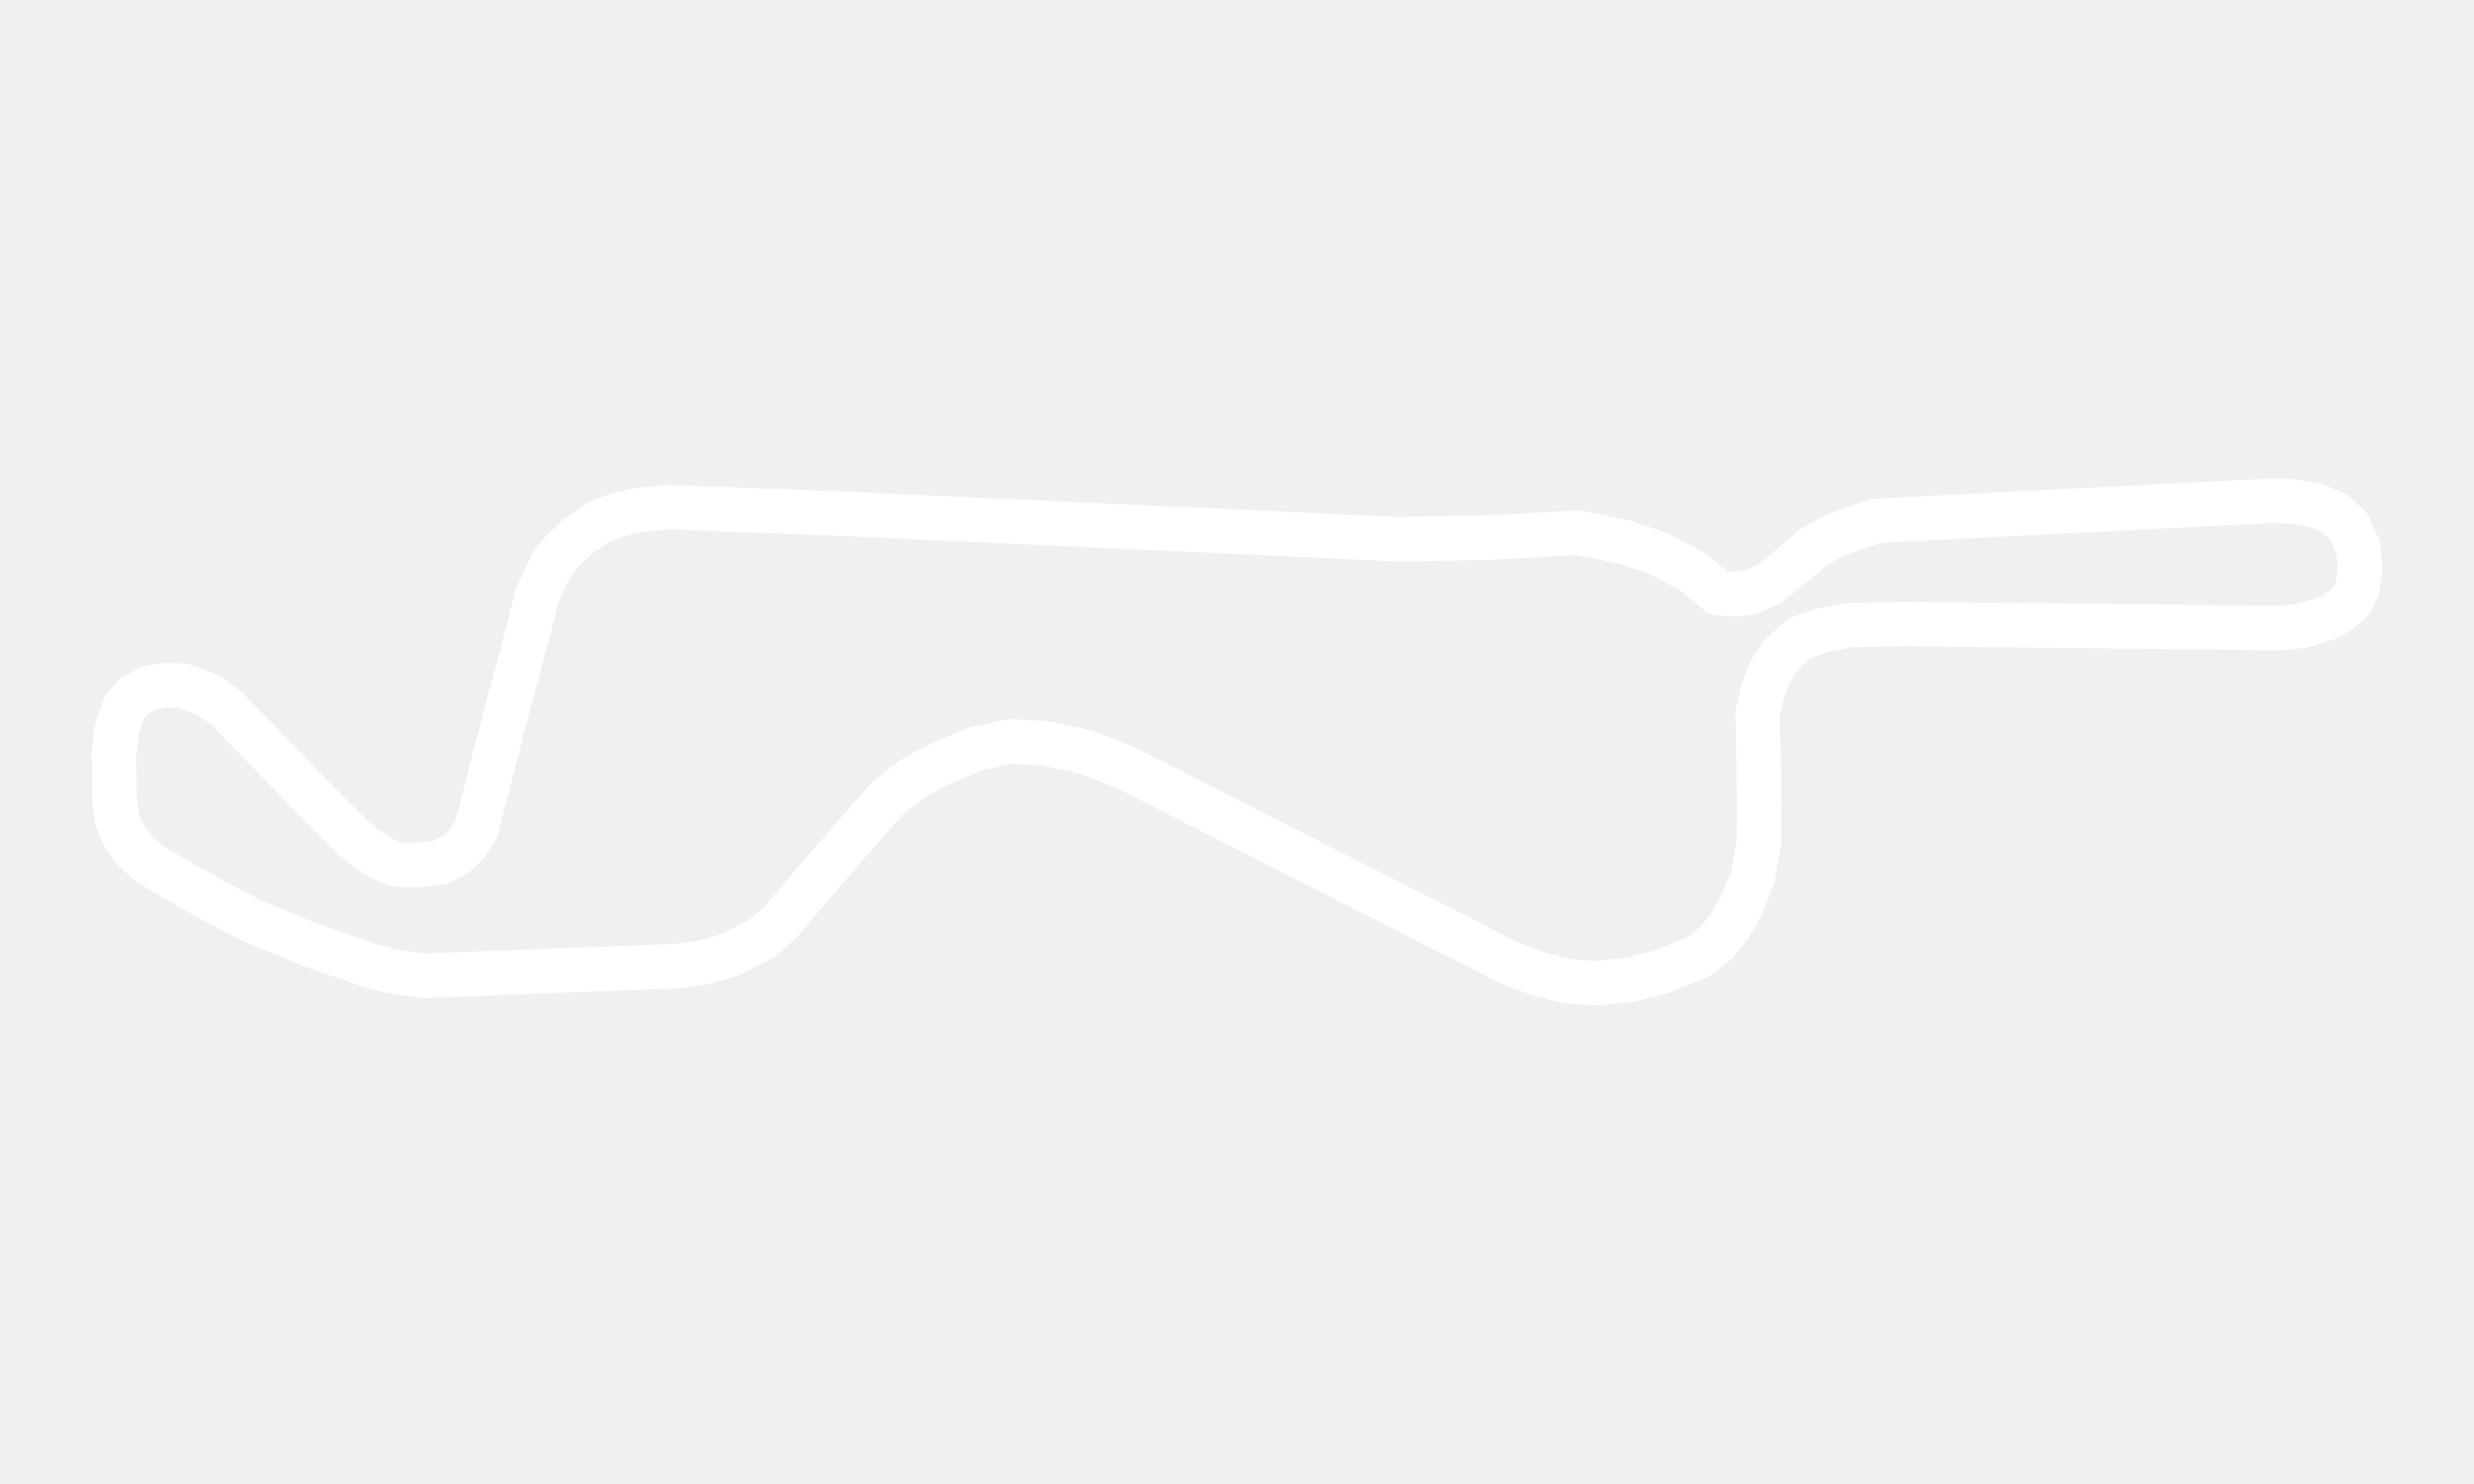
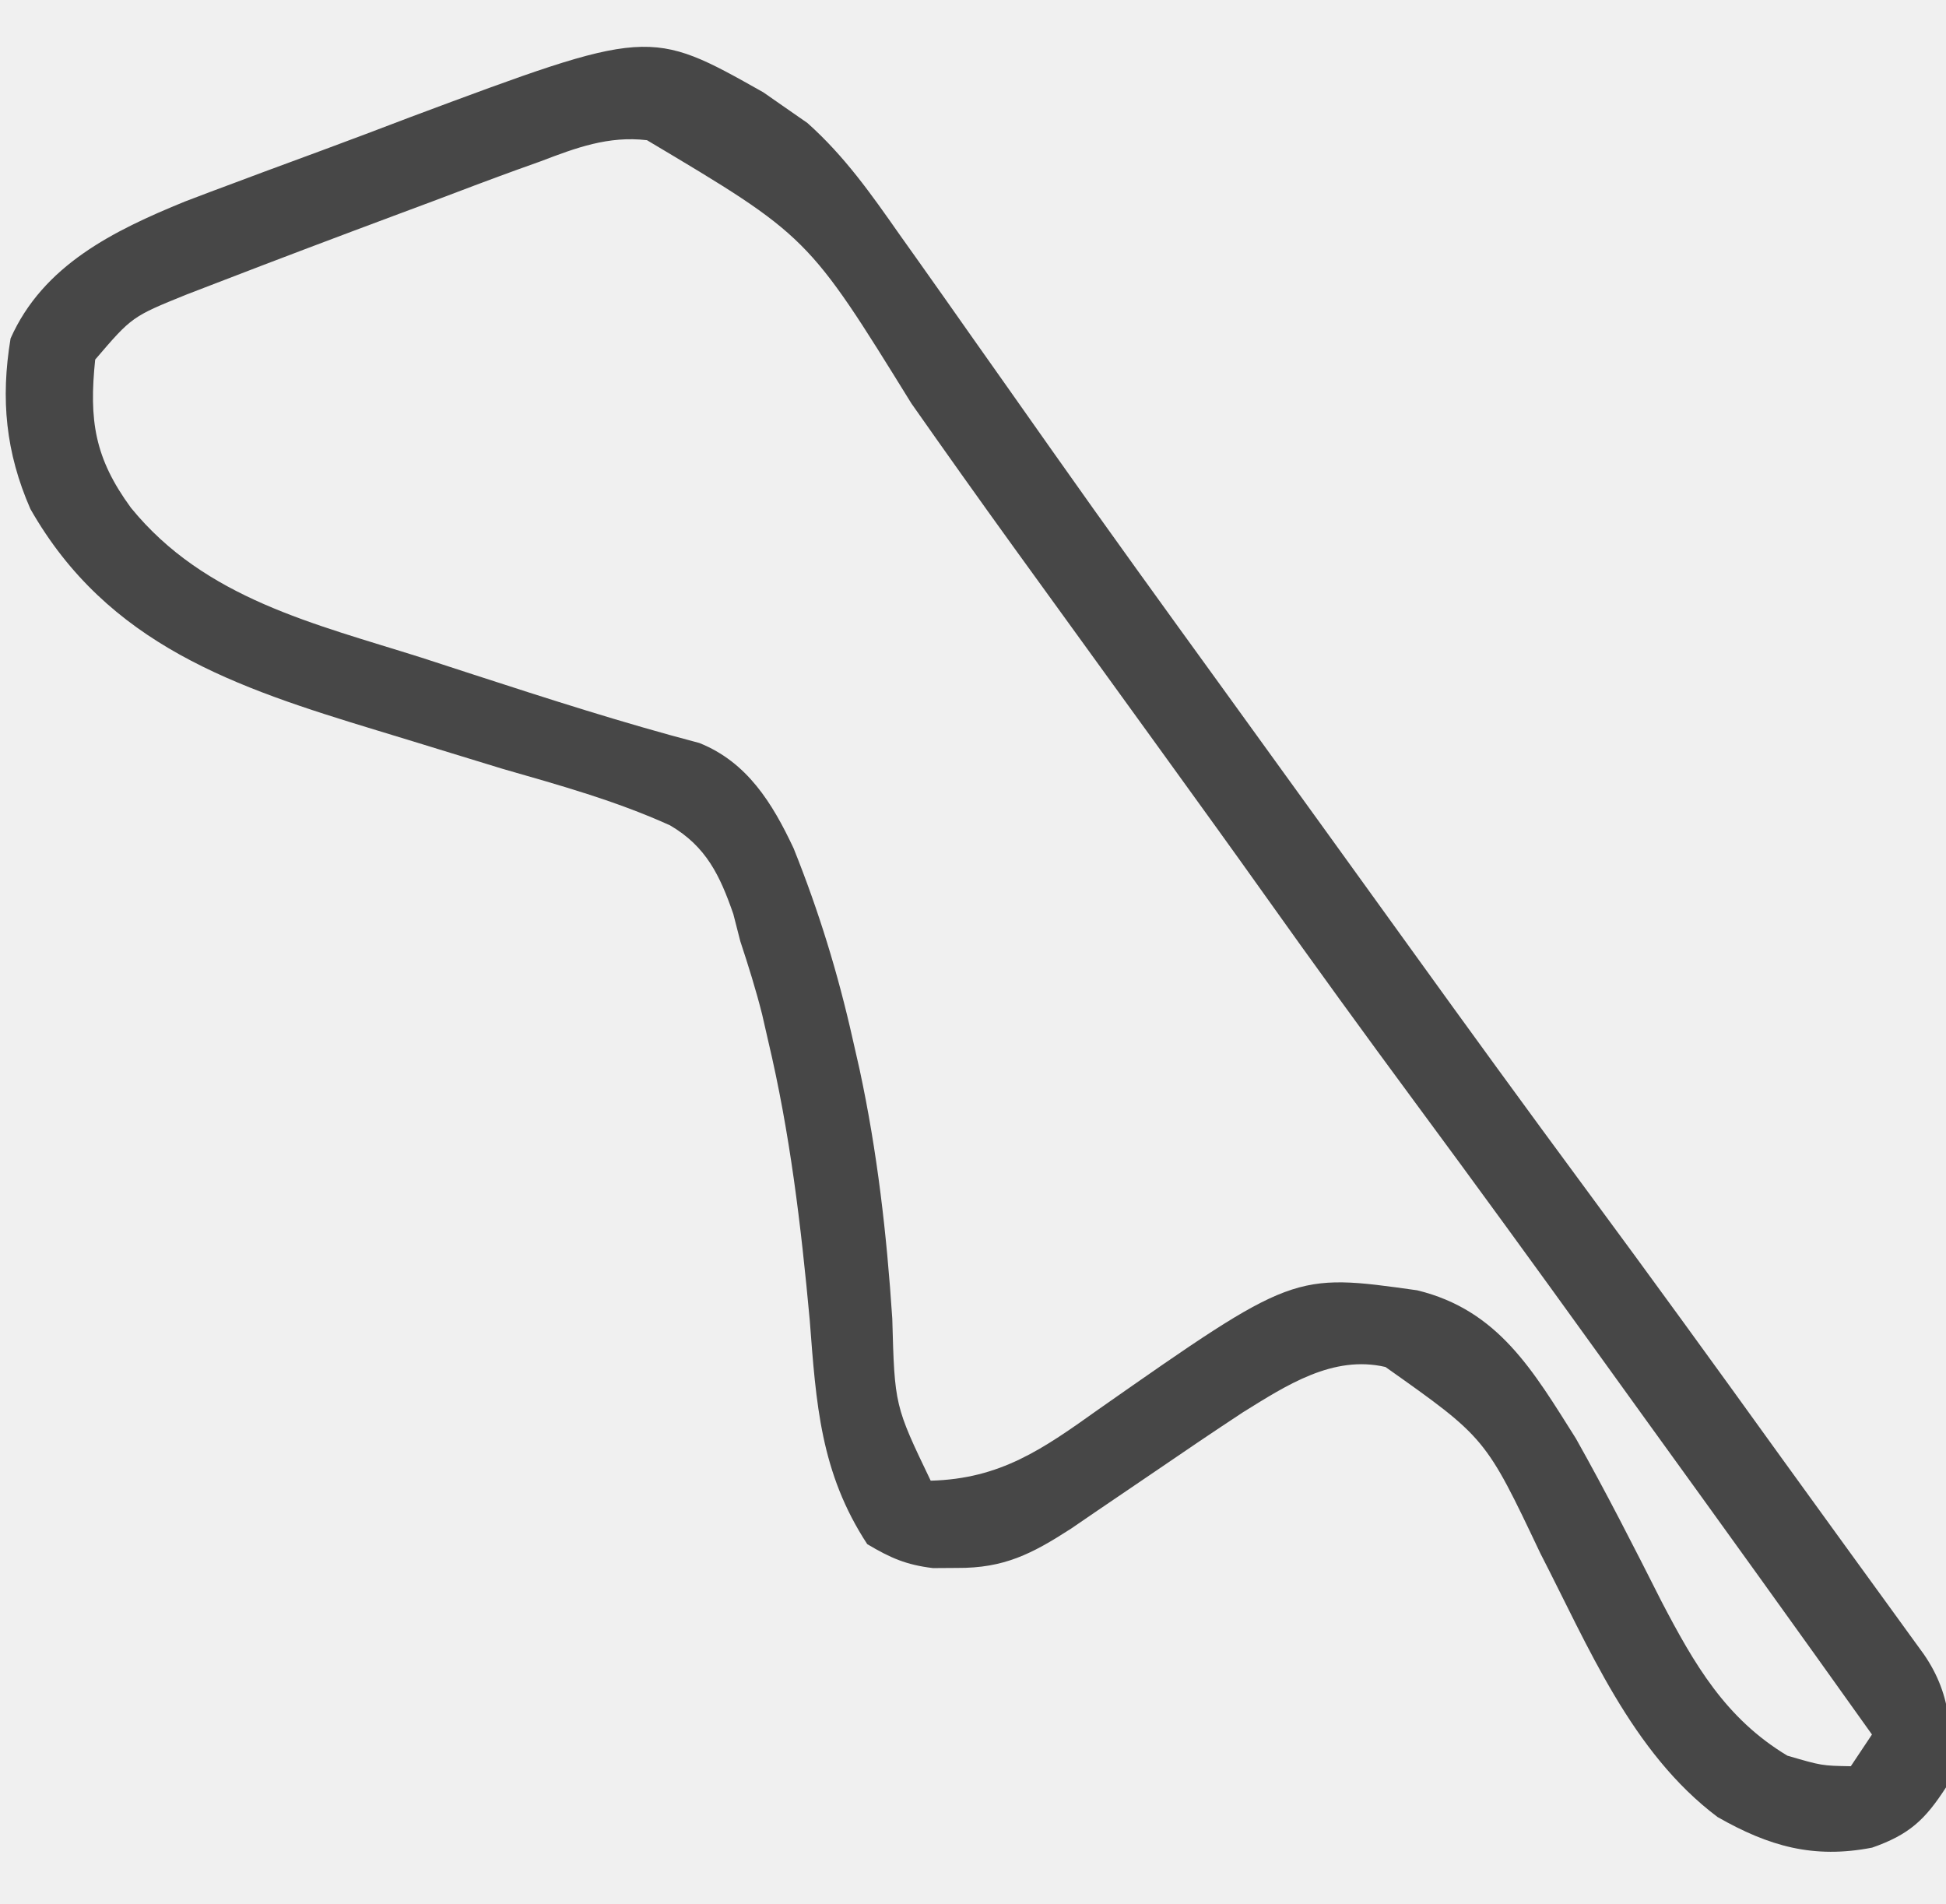
- <svg xmlns="http://www.w3.org/2000/svg" viewBox="0 0 1000 600" role="img">
-   <path d="M227.27 222.92 L223.52 227.40 L220.57 233.23 L216.85 241.50 L215.31 248.15 L203.43 293.06 L192.46 335.27 L188.73 341.17 L184.47 345.17 L178.04 348.80 L167.21 349.87 L160.44 349.49 L154.48 347.21 L147.16 342.32 L141.46 337.44 L128.43 324.42 L91.40 286.25 L84.12 280.94 L74.13 277.26 L66.72 277.00 L59.85 278.36 L54.40 281.30 L50.31 285.87 L47.21 294.60 L46.00 305.68 L46.35 324.62 L47.44 331.56 L50.15 338.01 L54.22 343.65 L60.40 349.22 L69.83 354.80 L85.02 363.49 L102.73 372.69 L125.07 381.85 L149.12 390.28 L158.52 392.67 L171.16 394.52 L273.63 390.59 L284.22 389.24 L295.90 385.72 L307.39 379.72 L315.09 373.25 L333.54 351.55 L358.59 322.82 L369.78 314.31 L378.92 309.32 L394.51 302.70 L408.69 299.73 L422.53 300.54 L438.54 303.93 L454.82 310.31 L610.01 389.26 L622.36 393.94 L633.42 396.69 L644.75 397.54 L658.61 396.20 L671.92 392.81 L685.84 387.21 L693.52 381.35 L698.76 374.96 L703.61 366.74 L708.35 355.08 L710.93 341.24 L711.11 324.42 L710.49 288.39 L712.57 279.24 L715.46 271.71 L719.87 264.81 L727.58 257.90 L736.70 254.81 L747.71 252.67 L771.67 252.30 L920.94 253.94 L929.95 253.14 L941.43 249.73 L946.07 246.87 L950.75 242.50 L952.98 237.31 L954.00 229.71 L953.15 221.30 L949.46 212.89 L944.02 207.70 L936.23 204.40 L927.35 202.75 L918.19 202.46 L758.32 210.57 L741.33 216.56 L732.63 221.58 L723.93 228.97 L715.62 235.74 L708.24 239.29 L701.65 240.35 L694.52 239.79 L684.33 231.23 L669.89 223.62 L656.00 219.00 L637.87 215.34 L603.83 217.29 L566.09 218.02 L338.35 207.61 L270.18 205.05 L258.31 206.17 L249.99 208.10 L242.49 210.83 L233.20 217.21 L227.27 222.92 Z" fill="none" stroke="#ffffff" stroke-width="18" stroke-linecap="round" stroke-linejoin="round" />
+ <svg xmlns="http://www.w3.org/2000/svg" version="1.1" width="184" height="180">
+   <path d="M0 0 C0.599 0.418 1.199 0.835 1.816 1.266 C2.59 1.803 3.363 2.341 4.16 2.895 C7.677 6.034 10.184 9.605 12.879 13.453 C13.445 14.25 14.012 15.046 14.596 15.867 C16.343 18.328 18.081 20.796 19.816 23.266 C20.836 24.71 21.855 26.154 22.875 27.598 C24.35 29.688 25.825 31.778 27.297 33.87 C32.525 41.293 37.848 48.647 43.175 56 C45.893 59.752 48.604 63.509 51.316 67.266 C51.853 68.009 52.39 68.752 52.943 69.518 C55.642 73.253 58.339 76.99 61.031 80.73 C66.584 88.44 72.171 96.123 77.816 103.766 C83.989 112.122 90.086 120.53 96.155 128.961 C97.927 131.419 99.705 133.872 101.484 136.324 C102.084 137.151 102.683 137.978 103.301 138.83 C104.455 140.423 105.611 142.015 106.768 143.606 C107.284 144.318 107.8 145.031 108.332 145.766 C108.789 146.395 109.245 147.024 109.716 147.672 C112.463 151.649 112.507 155.561 111.816 160.266 C109.821 163.356 108.316 164.74 104.832 165.961 C99.293 167.041 95.068 165.835 90.219 163.07 C82.084 156.959 78.008 146.951 73.461 138.135 C68.277 127.209 68.277 127.209 58.816 120.516 C53.849 119.36 49.432 122.264 45.35 124.794 C42.589 126.61 39.855 128.461 37.129 130.328 C35.272 131.592 33.414 132.854 31.555 134.113 C30.74 134.67 29.926 135.227 29.087 135.801 C25.386 138.188 22.76 139.546 18.316 139.516 C17.564 139.521 16.811 139.526 16.035 139.531 C13.504 139.228 12.002 138.568 9.816 137.266 C5.394 130.508 4.983 123.997 4.379 116.078 C3.554 107.13 2.517 98.392 0.441 89.641 C0.257 88.832 0.072 88.024 -0.119 87.191 C-0.71 84.84 -1.425 82.567 -2.184 80.266 C-2.402 79.414 -2.621 78.562 -2.847 77.684 C-4.107 74.058 -5.406 71.304 -8.828 69.305 C-13.93 66.99 -19.31 65.497 -24.684 63.953 C-26.286 63.467 -27.888 62.976 -29.488 62.482 C-31.841 61.757 -34.194 61.034 -36.55 60.321 C-49.903 56.265 -61.989 52.252 -69.309 39.391 C-71.645 34.052 -72.134 29.006 -71.184 23.266 C-68.108 16.346 -61.47 13.084 -54.702 10.321 C-53.09 9.703 -51.475 9.095 -49.855 8.496 C-48.55 8.007 -48.55 8.007 -47.218 7.509 C-45.388 6.828 -43.556 6.151 -41.722 5.48 C-38.947 4.458 -36.185 3.407 -33.422 2.354 C-10.8 -6.089 -10.8 -6.089 0 0 Z M-21.059 6.516 C-22.178 6.916 -22.178 6.916 -23.319 7.325 C-25.951 8.28 -28.567 9.272 -31.184 10.266 C-32.269 10.67 -33.354 11.075 -34.472 11.492 C-40.206 13.63 -45.932 15.791 -51.641 17.996 C-52.589 18.361 -53.538 18.726 -54.515 19.102 C-59.705 21.202 -59.705 21.202 -63.184 25.266 C-63.777 31.007 -63.247 34.572 -59.803 39.277 C-52.806 47.871 -42.454 50.24 -32.309 53.453 C-30.695 53.977 -29.082 54.503 -27.469 55.029 C-20.372 57.336 -13.284 59.619 -6.063 61.515 C-1.534 63.324 0.852 67.212 2.855 71.477 C5.235 77.405 7.045 83.284 8.441 89.516 C8.655 90.452 8.868 91.389 9.087 92.354 C10.772 100.175 11.66 107.967 12.184 115.944 C12.408 124.168 12.408 124.168 15.816 131.266 C22.422 131.094 26.418 128.276 31.691 124.516 C50.119 111.62 50.119 111.62 61.816 113.266 C69.509 115.137 72.789 120.897 76.816 127.266 C79.666 132.332 82.302 137.507 84.922 142.695 C88.016 148.615 90.963 153.747 96.816 157.266 C100.078 158.217 100.078 158.217 102.816 158.266 C103.476 157.276 104.136 156.286 104.816 155.266 C97.747 145.339 90.627 135.45 83.485 125.576 C81.851 123.314 80.22 121.05 78.59 118.785 C72.98 110.996 67.334 103.236 61.629 95.516 C56.814 88.998 52.058 82.444 47.363 75.84 C44.431 71.717 41.468 67.616 38.504 63.516 C37.683 62.38 37.683 62.38 36.846 61.221 C34.073 57.384 31.297 53.549 28.52 49.715 C27.431 48.211 26.342 46.707 25.254 45.203 C24.72 44.465 24.185 43.727 23.635 42.966 C20.389 38.471 17.178 33.952 13.993 29.413 C4.209 13.587 4.209 13.587 -11.009 4.521 C-14.647 4.094 -17.719 5.238 -21.059 6.516 Z " fill="#474747" transform="translate(72.18359,8.734375)" />
</svg>
